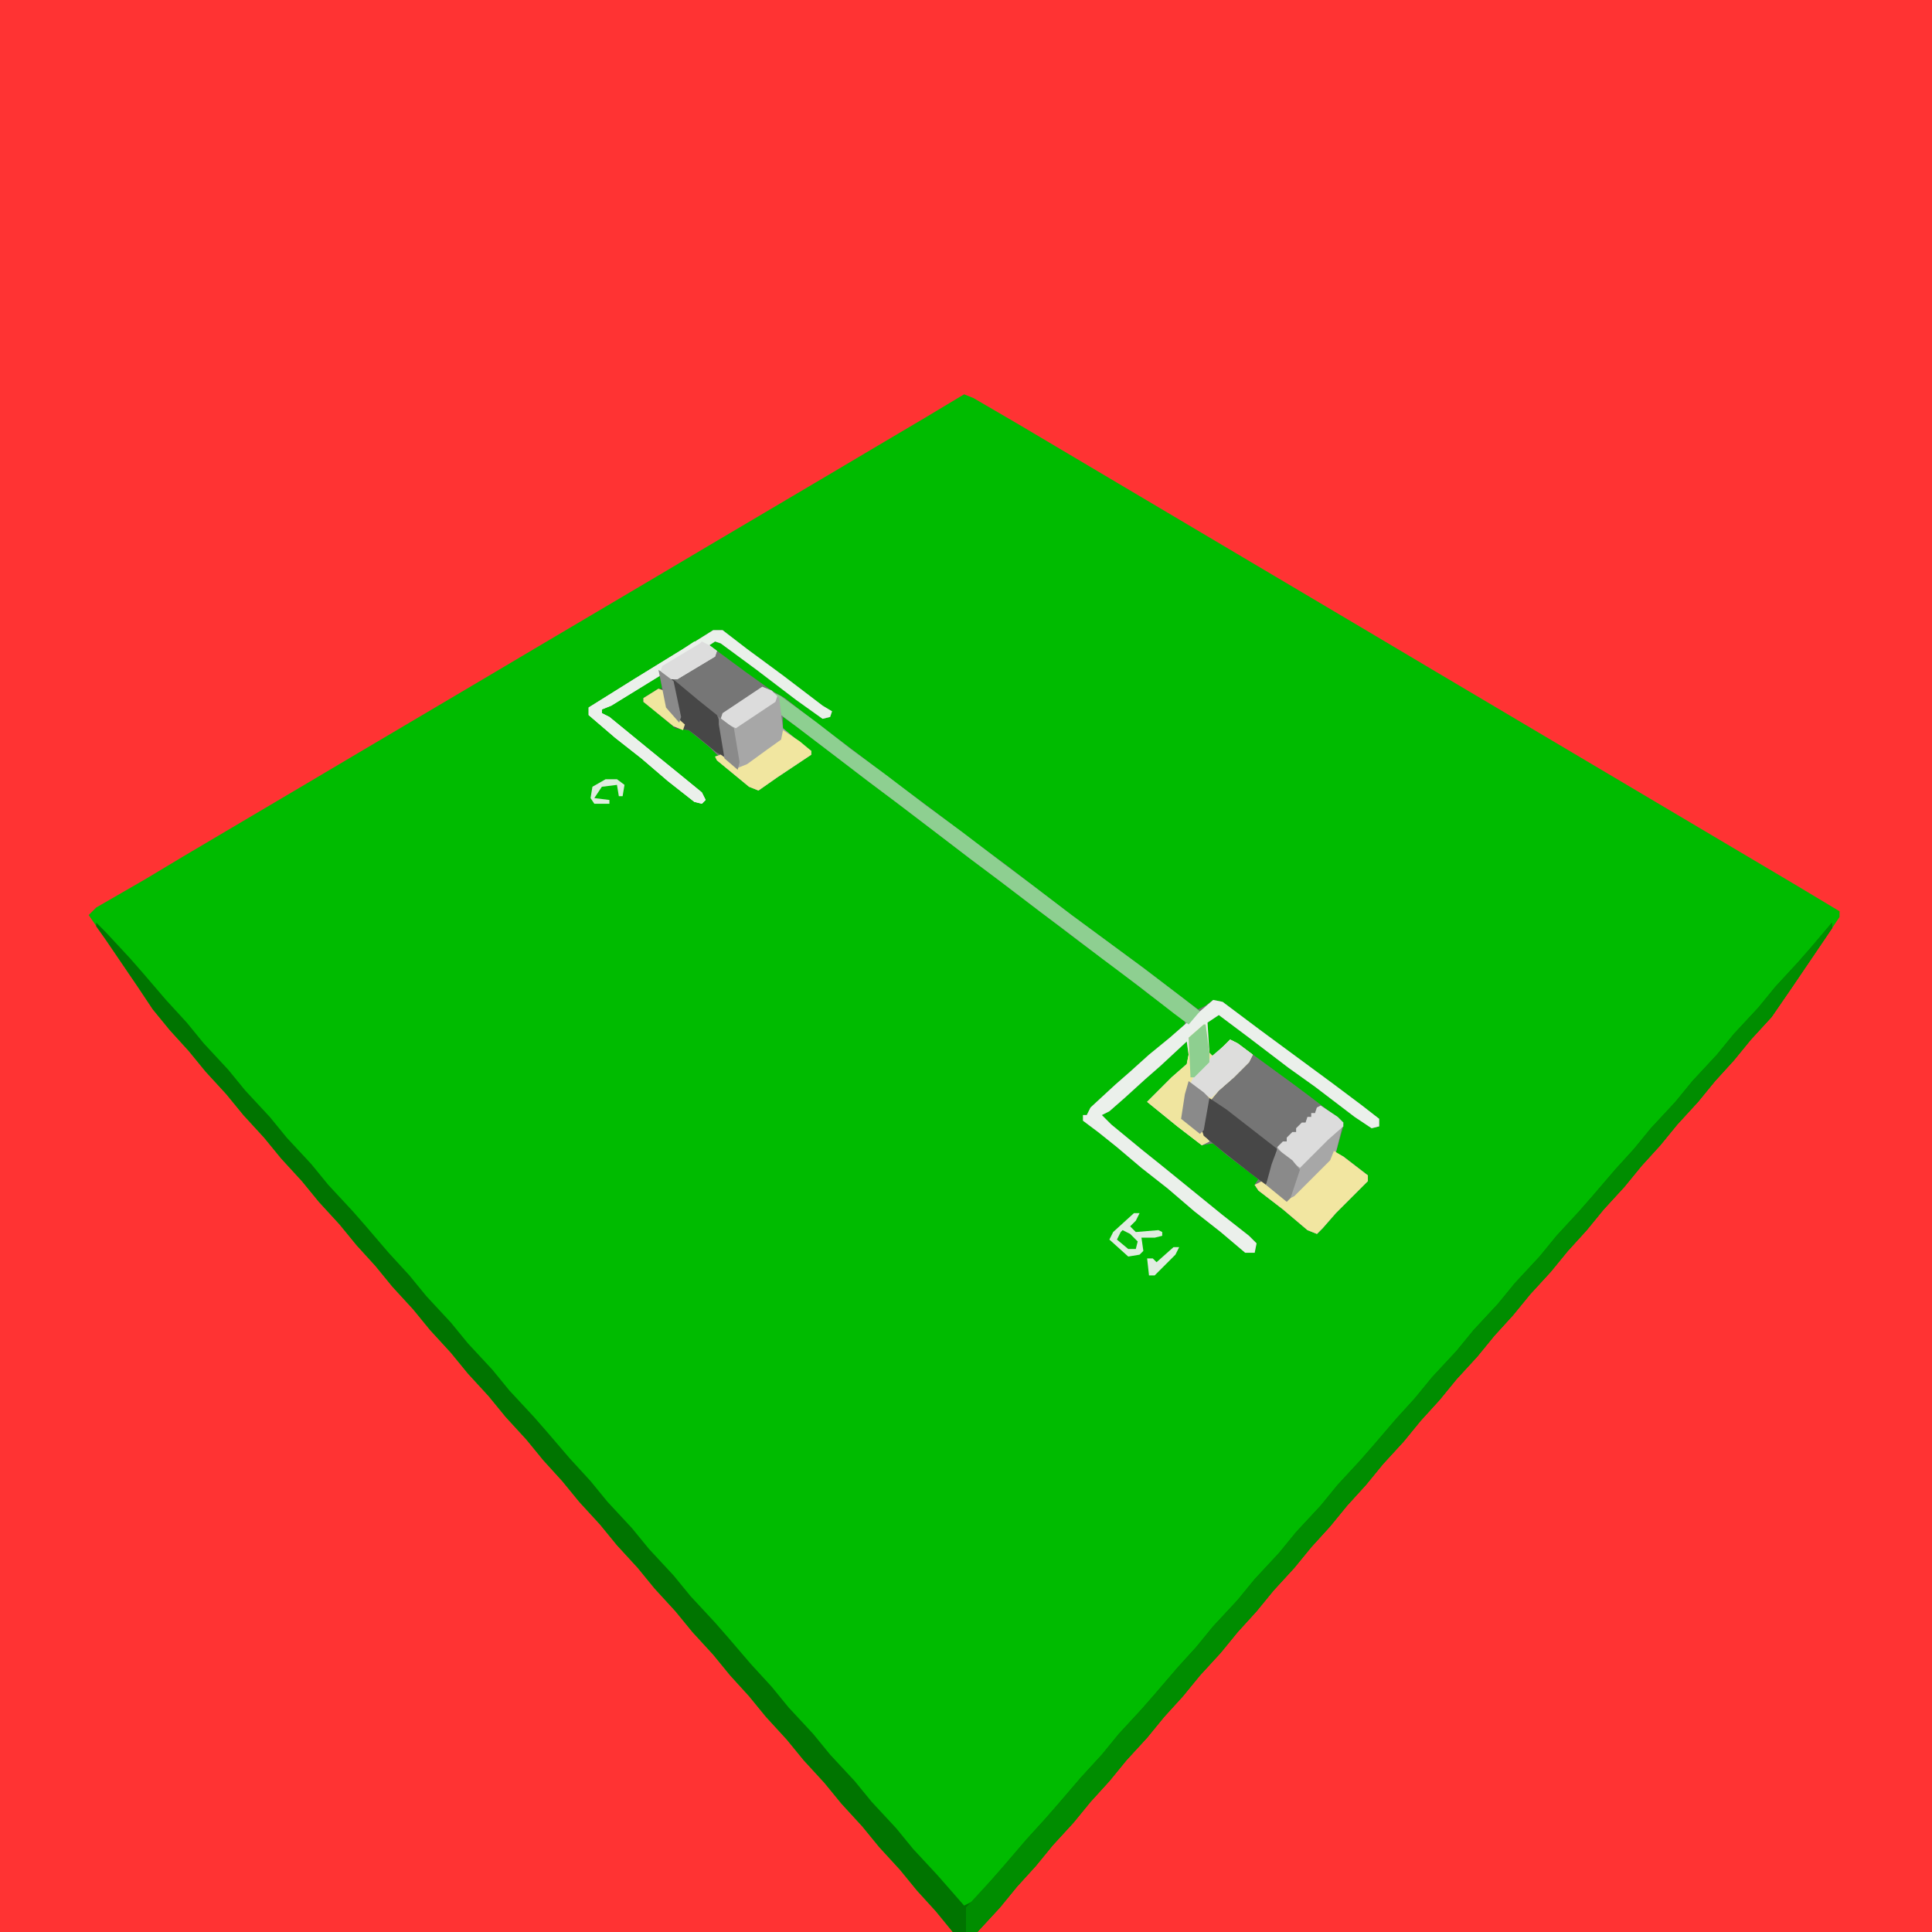
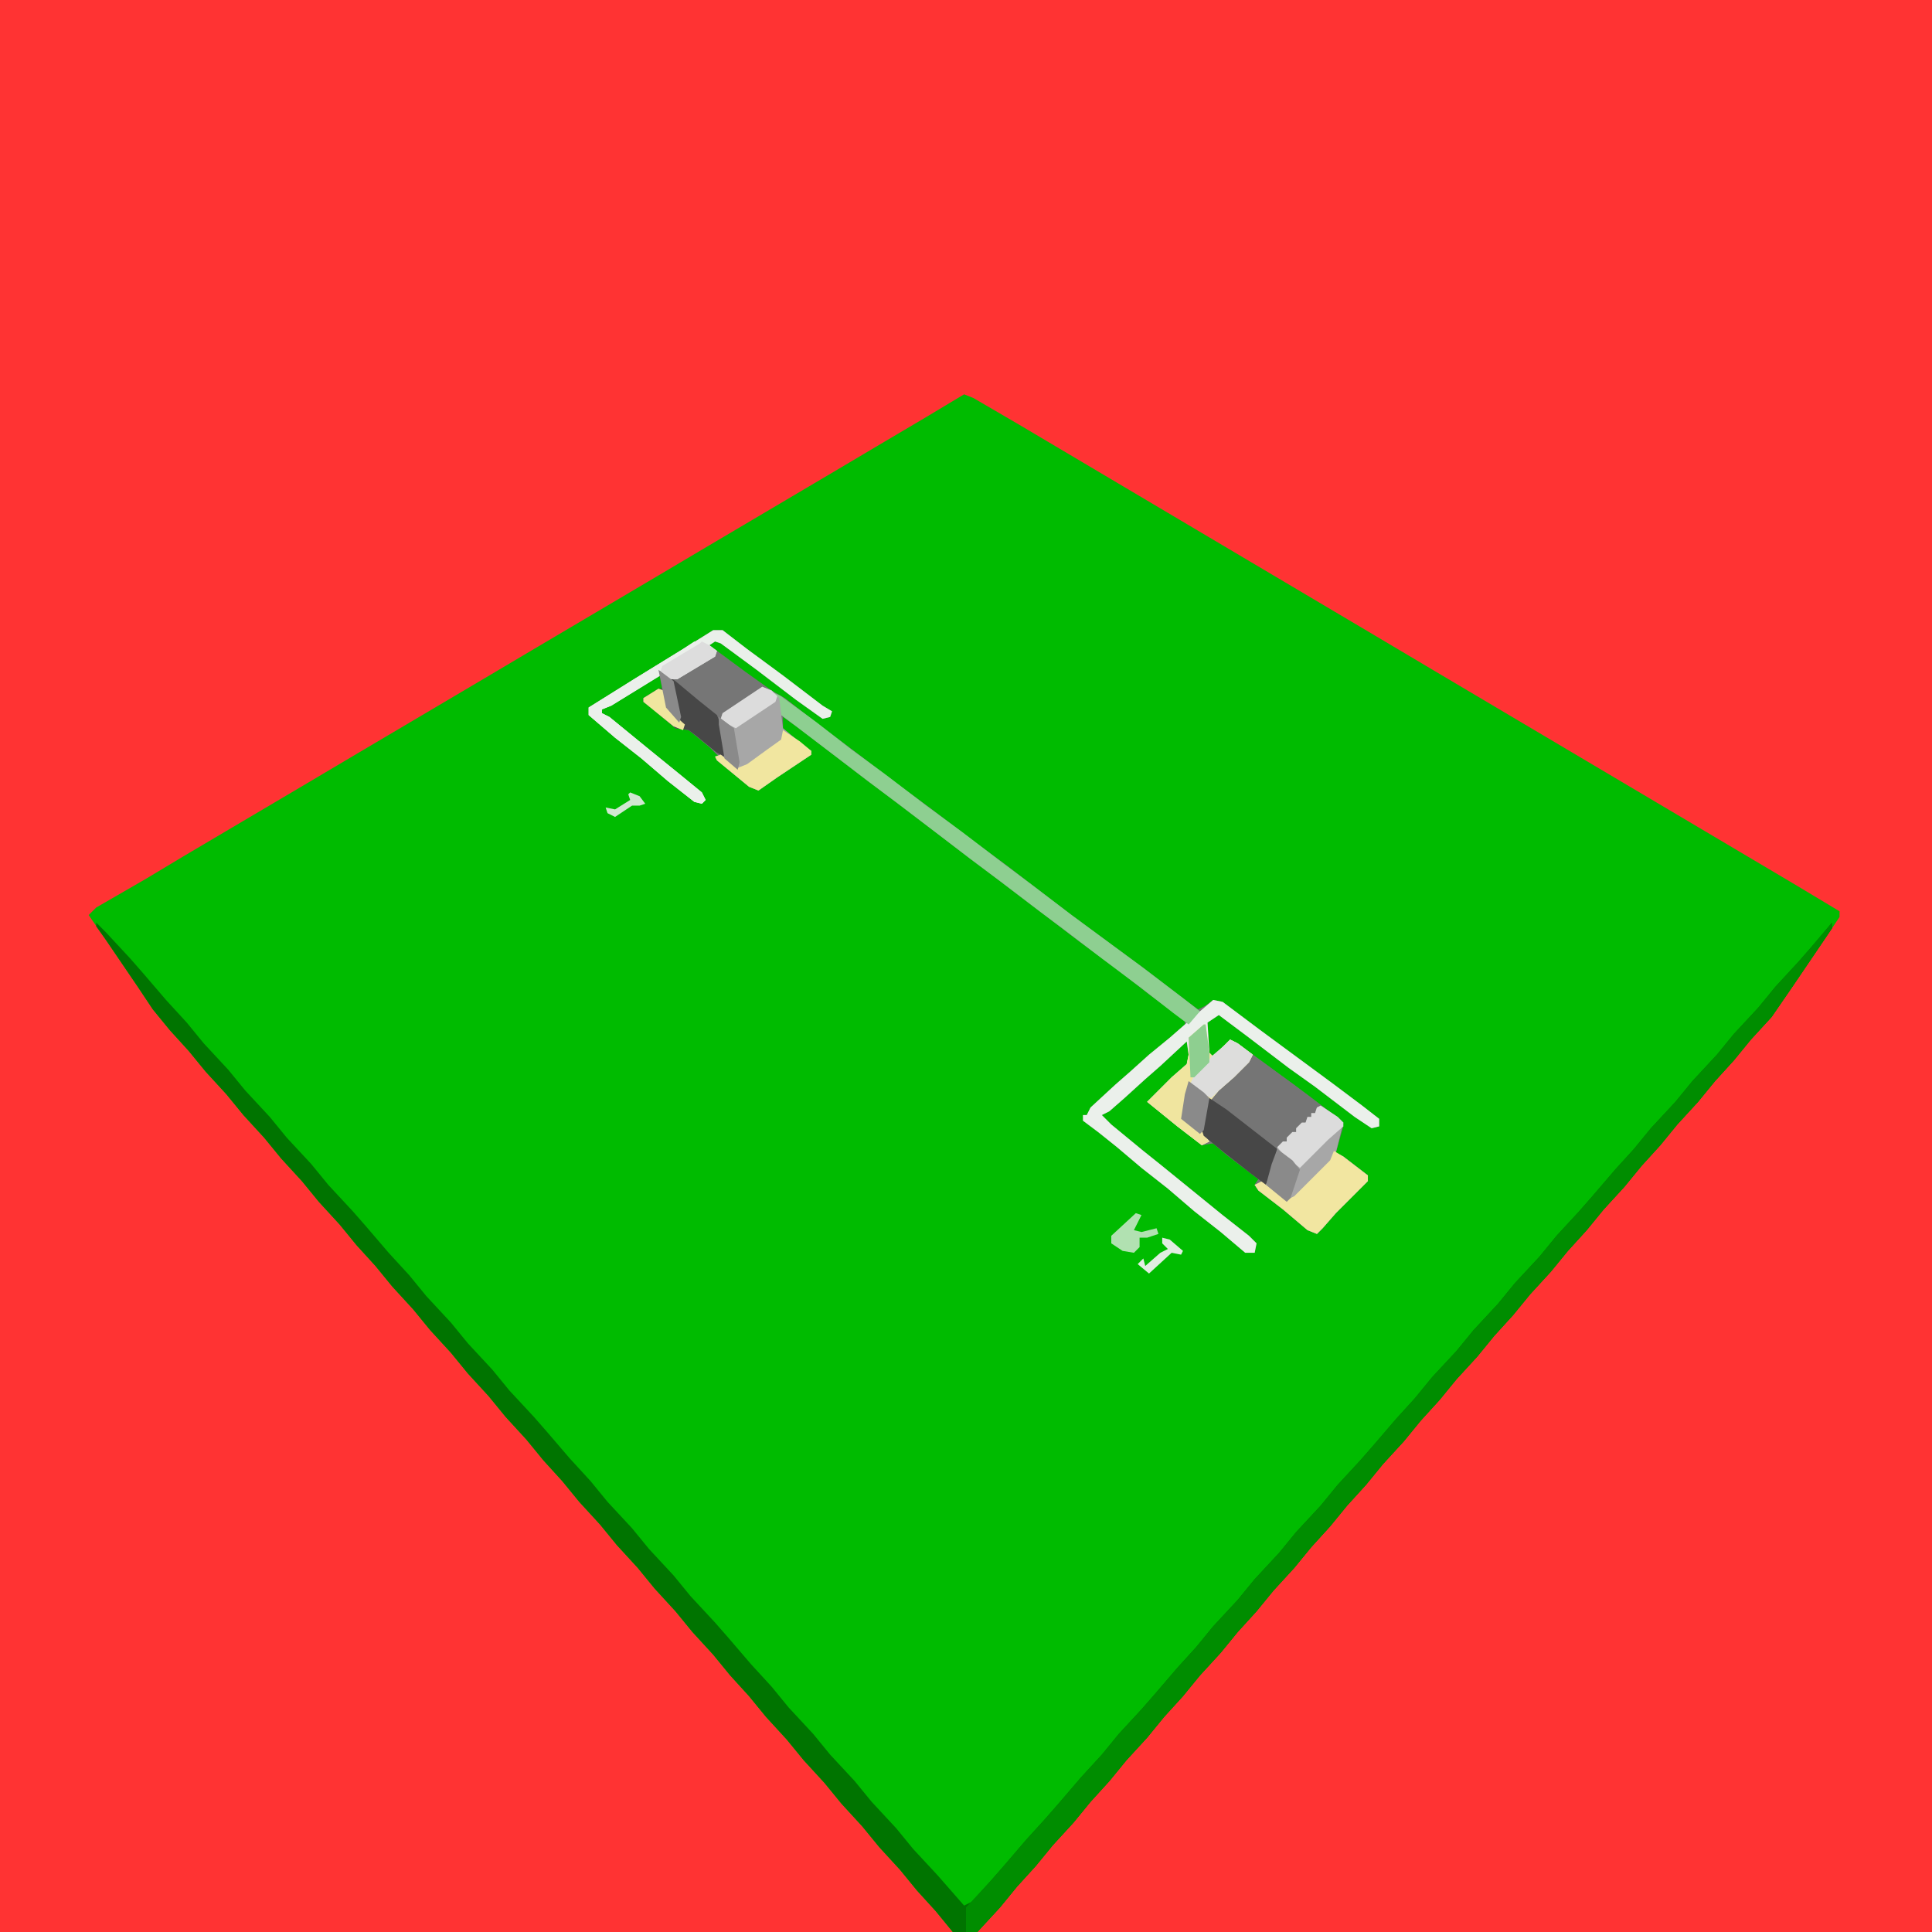
<svg xmlns="http://www.w3.org/2000/svg" version="1.1" width="1024" height="1024">
  <rect width="100%" height="100%" fill="#ff0000" fill-opacity="0.8" />
  <path d="M0,0 L5,2 L29,16 L56,32 L83,48 L110,64 L137,80 L164,96 L191,112 L218,128 L250,147 L277,163 L304,179 L331,195 L358,211 L385,227 L412,243 L439,259 L464,274 L464,277 L456,289 L439,314 L428,330 L417,342 L408,353 L398,364 L389,375 L378,387 L369,398 L359,409 L350,420 L339,432 L330,443 L320,454 L311,465 L300,477 L291,488 L281,499 L272,510 L261,522 L252,533 L242,544 L233,555 L222,567 L213,578 L203,589 L194,600 L184,611 L175,622 L164,634 L155,645 L145,656 L136,667 L125,679 L116,690 L106,701 L97,712 L86,724 L77,735 L67,746 L58,757 L47,769 L38,780 L28,791 L19,802 L7,815 L-6,815 L-15,804 L-25,793 L-34,782 L-45,770 L-54,759 L-65,747 L-74,736 L-85,724 L-94,713 L-105,701 L-114,690 L-124,679 L-133,668 L-144,656 L-153,645 L-164,633 L-173,622 L-184,610 L-193,599 L-204,587 L-213,576 L-223,565 L-232,554 L-243,542 L-252,531 L-263,519 L-272,508 L-283,496 L-292,485 L-303,473 L-312,462 L-322,451 L-331,440 L-342,428 L-351,417 L-362,405 L-371,394 L-382,382 L-391,371 L-402,359 L-411,348 L-421,337 L-430,326 L-438,314 L-455,289 L-464,276 L-460,272 L-434,257 L-414,245 L-392,232 L-370,219 L-348,206 L-321,190 L-299,177 L-277,164 L-255,151 L-228,135 L-206,122 L-184,109 L-162,96 L-135,80 L-113,67 L-91,54 L-69,41 L-42,25 L-20,12 Z " fill="#00BB00" transform="translate(511,209)" />
  <path d="M0,0 L5,0 L18,10 L37,24 L58,40 L63,43 L62,46 L58,47 L44,37 L23,21 L4,7 L1,6 L-2,8 L17,22 L31,32 L38,36 L56,50 L76,65 L97,81 L116,95 L137,111 L156,125 L169,135 L190,151 L209,165 L228,179 L249,195 L257,201 L261,199 L265,196 L270,197 L290,212 L309,226 L328,240 L344,252 L353,259 L353,263 L349,264 L340,258 L319,242 L305,232 L284,216 L268,204 L262,208 L263,224 L265,226 L274,217 L278,219 L297,233 L316,247 L333,260 L334,263 L330,277 L334,279 L347,289 L347,292 L330,309 L323,317 L320,320 L315,318 L302,307 L289,297 L287,294 L289,291 L272,278 L265,272 L259,273 L246,263 L230,250 L235,245 L243,237 L251,230 L252,225 L251,218 L237,231 L229,238 L218,248 L210,255 L206,257 L211,262 L228,276 L238,284 L254,297 L270,310 L284,321 L288,325 L287,330 L282,330 L269,319 L255,308 L241,296 L227,285 L214,274 L204,266 L196,260 L196,257 L198,257 L200,253 L213,241 L221,234 L231,225 L242,216 L250,209 L250,207 L231,193 L213,179 L194,165 L173,149 L152,133 L136,121 L119,108 L98,92 L82,80 L65,67 L44,51 L37,46 L37,52 L49,62 L52,64 L52,66 L34,78 L24,85 L19,83 L2,69 L1,67 L3,67 L-2,62 L-13,53 L-20,52 L-33,41 L-37,38 L-37,36 L-29,31 L-27,31 L-28,24 L-54,40 L-59,42 L-59,44 L-55,46 L-44,55 L-33,64 L-17,77 L-6,86 L-4,90 L-6,92 L-10,91 L-24,80 L-38,68 L-52,57 L-66,45 L-66,41 L-42,26 L-16,10 Z " fill="#767676" transform="translate(378,334)" />
  <path d="M0,0 L5,5 L18,19 L25,27 L37,41 L48,53 L57,64 L70,78 L79,89 L92,103 L101,114 L114,128 L123,139 L136,153 L143,161 L155,175 L166,187 L175,198 L188,212 L197,223 L210,237 L219,248 L232,262 L239,270 L251,284 L262,296 L271,307 L284,321 L293,332 L306,346 L315,357 L328,371 L335,379 L347,393 L358,405 L367,416 L380,430 L389,441 L402,455 L411,466 L424,480 L433,491 L446,505 L453,513 L460,521 L464,519 L474,508 L481,500 L493,486 L503,475 L510,467 L522,453 L533,441 L542,430 L554,417 L561,409 L573,395 L583,384 L592,373 L605,359 L614,348 L627,334 L636,323 L649,309 L658,298 L670,285 L677,277 L689,263 L699,252 L708,241 L721,227 L730,216 L743,202 L752,191 L765,177 L774,166 L786,153 L793,145 L805,131 L815,120 L824,109 L837,95 L846,84 L859,70 L868,59 L881,45 L890,34 L902,21 L909,13 L920,0 L920,3 L899,34 L888,50 L877,62 L868,73 L858,84 L849,95 L838,107 L829,118 L819,129 L810,140 L799,152 L790,163 L780,174 L771,185 L760,197 L751,208 L741,219 L732,230 L721,242 L712,253 L702,264 L693,275 L682,287 L673,298 L663,309 L654,320 L644,331 L635,342 L624,354 L615,365 L605,376 L596,387 L585,399 L576,410 L566,421 L557,432 L546,444 L537,455 L527,466 L518,477 L507,489 L498,500 L488,511 L479,522 L467,535 L454,535 L445,524 L435,513 L426,502 L415,490 L406,479 L395,467 L386,456 L375,444 L366,433 L355,421 L346,410 L336,399 L327,388 L316,376 L307,365 L296,353 L287,342 L276,330 L267,319 L256,307 L247,296 L237,285 L228,274 L217,262 L208,251 L197,239 L188,228 L177,216 L168,205 L157,193 L148,182 L138,171 L129,160 L118,148 L109,137 L98,125 L89,114 L78,102 L69,91 L58,79 L49,68 L39,57 L30,46 L22,34 L5,9 L0,2 Z " fill="#007400" transform="translate(51,489)" />
  <path d="M0,0 L0,3 L-21,34 L-32,50 L-43,62 L-52,73 L-62,84 L-71,95 L-82,107 L-91,118 L-101,129 L-110,140 L-121,152 L-130,163 L-140,174 L-149,185 L-160,197 L-169,208 L-179,219 L-188,230 L-199,242 L-208,253 L-218,264 L-227,275 L-238,287 L-247,298 L-257,309 L-266,320 L-276,331 L-285,342 L-296,354 L-305,365 L-315,376 L-324,387 L-335,399 L-344,410 L-354,421 L-363,432 L-374,444 L-383,455 L-393,466 L-402,477 L-413,489 L-422,500 L-432,511 L-441,522 L-453,535 L-459,535 L-459,522 L-446,508 L-439,500 L-427,486 L-417,475 L-410,467 L-398,453 L-387,441 L-378,430 L-366,417 L-359,409 L-347,395 L-337,384 L-328,373 L-315,359 L-306,348 L-293,334 L-284,323 L-271,309 L-262,298 L-250,285 L-243,277 L-231,263 L-221,252 L-212,241 L-199,227 L-190,216 L-177,202 L-168,191 L-155,177 L-146,166 L-134,153 L-127,145 L-115,131 L-105,120 L-96,109 L-83,95 L-74,84 L-61,70 L-52,59 L-39,45 L-30,34 L-18,21 L-11,13 Z " fill="#008D00" transform="translate(971,489)" />
  <path d="M0,0 L4,2 L22,15 L43,31 L48,35 L44,51 L48,53 L61,63 L61,66 L44,83 L37,91 L34,94 L29,92 L16,81 L3,71 L1,68 L3,65 L-14,52 L-27,41 L-24,24 L-17,16 L-1,1 Z " fill="#757575" transform="translate(664,560)" />
  <path d="M0,0 L5,1 L25,16 L44,30 L63,44 L79,56 L88,63 L88,67 L84,68 L75,62 L54,46 L40,36 L19,20 L3,8 L-3,12 L-2,28 L0,30 L9,21 L13,23 L21,29 L19,33 L11,41 L3,48 L-2,54 L-5,71 L-2,75 L-6,77 L-19,67 L-35,54 L-30,49 L-22,41 L-14,34 L-13,29 L-14,22 L-28,35 L-36,42 L-47,52 L-55,59 L-59,61 L-54,66 L-37,80 L-27,88 L-11,101 L5,114 L19,125 L23,129 L22,134 L17,134 L4,123 L-10,112 L-24,100 L-38,89 L-51,78 L-61,70 L-69,64 L-69,61 L-67,61 L-65,57 L-52,45 L-44,38 L-34,29 L-23,20 L-15,13 L-7,6 Z " fill="#EBF0EB" transform="translate(643,530)" />
  <path d="M0,0 L4,2 L23,16 L41,30 L60,44 L81,60 L100,74 L121,90 L137,102 L158,118 L177,132 L196,146 L217,162 L226,169 L220,176 L212,170 L194,156 L174,141 L153,125 L141,116 L120,100 L104,88 L87,75 L66,59 L50,47 L33,34 L12,18 L4,12 L2,3 Z " fill="#8ECF91" transform="translate(410,367)" />
  <path d="M0,0 L9,6 L12,9 L8,25 L12,27 L25,37 L25,40 L8,57 L1,65 L-2,68 L-7,66 L-20,55 L-33,45 L-35,42 L-31,40 L-29,40 L-23,22 L-20,19 L-18,19 L-18,17 L-15,14 L-13,14 L-13,12 L-10,9 L-8,9 L-7,6 L-5,6 L-5,4 L-3,4 L-2,1 Z " fill="#A7A7A7" transform="translate(700,586)" />
  <path d="M0,0 L5,2 L9,6 L11,22 L23,32 L26,34 L26,36 L8,48 L-2,55 L-7,53 L-24,39 L-25,37 L-22,36 L-13,43 L-16,22 L-22,17 L-21,14 Z " fill="#A7A7A7" transform="translate(404,364)" />
  <path d="M0,0 L5,0 L18,10 L37,24 L58,40 L63,43 L62,46 L58,47 L44,37 L23,21 L4,7 L1,6 L-2,8 L2,11 L1,14 L-19,26 L-23,26 L-28,22 L-28,24 L-54,40 L-59,42 L-59,44 L-55,46 L-44,55 L-33,64 L-17,77 L-6,86 L-4,90 L-6,92 L-10,91 L-24,80 L-38,68 L-52,57 L-66,45 L-66,41 L-42,26 L-16,10 Z " fill="#EAF0EA" transform="translate(378,334)" />
  <path d="M0,0 L1,0 L3,15 L5,17 L14,8 L18,10 L26,16 L24,20 L16,28 L8,35 L3,41 L0,58 L3,62 L-1,64 L-14,54 L-30,41 L-25,36 L-17,28 L-9,21 L-8,16 L-8,7 Z " fill="#F0E59F" transform="translate(638,543)" />
  <path d="M0,0 L5,3 L18,13 L18,16 L1,33 L-6,41 L-9,44 L-14,42 L-27,31 L-40,21 L-42,18 L-38,16 L-25,26 L-21,24 L-2,5 Z " fill="#F2E6A1" transform="translate(707,610)" />
  <path d="M0,0 L9,6 L27,20 L36,27 L33,38 L30,46 L22,40 L8,29 L-3,20 L-4,17 L-1,2 Z " fill="#474747" transform="translate(641,582)" />
  <path d="M0,0 L9,6 L21,16 L31,24 L33,29 L35,46 L31,44 L20,35 L16,32 L9,31 L-4,20 L-8,17 L-8,15 L0,10 L2,10 Z " fill="#474747" transform="translate(349,355)" />
  <path d="M0,0 L2,1 L-2,5 L-18,15 L-18,18 L-44,34 L-49,36 L-49,38 L-45,40 L-34,49 L-23,58 L-7,71 L4,80 L6,84 L4,86 L0,85 L-14,74 L-28,62 L-42,51 L-56,39 L-56,35 L-32,20 L-6,4 Z " fill="#EBF0EB" transform="translate(368,340)" />
  <path d="M0,0 L9,6 L15,11 L15,13 L-3,25 L-13,32 L-18,30 L-35,16 L-36,14 L-33,13 L-24,20 L-19,18 L-8,10 L-1,5 Z " fill="#F1E6A0" transform="translate(415,387)" />
  <path d="M0,0 L9,6 L12,9 L12,11 L4,18 L-11,33 L-19,27 L-23,22 L-20,19 L-18,19 L-18,17 L-15,14 L-13,14 L-13,12 L-10,9 L-8,9 L-7,6 L-5,6 L-5,4 L-3,4 L-2,1 Z " fill="#DCDCDC" transform="translate(700,586)" />
  <path d="M0,0 L4,2 L12,8 L10,12 L2,20 L-6,27 L-10,31 L-14,29 L-21,23 L-19,19 L-12,12 L-10,9 L-3,3 Z " fill="#DDDDDC" transform="translate(652,551)" />
  <path d="M0,0 L8,6 L12,11 L7,26 L5,28 L-6,19 L-3,8 Z " fill="#8A8A8A" transform="translate(677,609)" />
  <path d="M0,0 L5,2 L8,5 L7,8 L-14,22 L-18,20 L-22,17 L-21,14 Z " fill="#DCDCDC" transform="translate(404,364)" />
  <path d="M0,0 L4,2 L8,5 L7,8 L-13,20 L-17,20 L-22,16 L-21,13 L-1,1 Z " fill="#DDDDDD" transform="translate(372,340)" />
  <path d="M0,0 L8,6 L11,9 L8,26 L6,28 L-4,20 L-2,7 Z " fill="#8A8A8A" transform="translate(630,573)" />
-   <path d="M0,0 L3,0 L1,4 L-2,7 L1,10 L13,9 L15,10 L15,12 L11,13 L4,13 L5,20 L3,22 L-3,23 L-13,14 L-11,10 Z " fill="#E1EDE1" transform="translate(601,643)" />
+   <path d="M0,0 L3,1 L1,5 L-1,9 L3,10 L11,8 L12,11 L6,13 L2,13 L2,18 L-1,21 L-7,20 L-13,16 L-13,12 Z " fill="#B1E1B1" transform="translate(602,643)" />
  <path d="M0,0 L1,0 L3,15 L3,20 L-5,28 L-7,28 L-8,7 Z " fill="#8ECF90" transform="translate(638,543)" />
  <path d="M0,0 L8,6 L11,24 L10,28 L3,22 L0,4 Z " fill="#8A8A8A" transform="translate(381,380)" />
  <path d="M0,0 L3,1 L6,12 L14,19 L13,22 L8,20 L-8,7 L-8,5 Z " fill="#F0E69F" transform="translate(349,365)" />
  <path d="M0,0 L8,6 L12,25 L11,28 L4,20 Z " fill="#8A8A8A" transform="translate(349,355)" />
-   <path d="M0,0 L3,0 L1,4 L-10,15 L-13,15 L-14,6 L-11,6 L-9,8 Z " fill="#E1ECE1" transform="translate(622,661)" />
-   <path d="M0,0 L6,0 L10,3 L9,9 L7,9 L6,3 L-2,4 L-6,10 L2,11 L2,13 L-6,13 L-8,10 L-7,4 Z " fill="#DFECDF" transform="translate(321,413)" />
-   <path d="M0,0 L4,2 L8,6 L7,10 L3,10 L-3,5 L-1,1 Z " fill="#04BB04" transform="translate(595,652)" />
+   <path d="M0,0 L4,1 L11,7 L10,9 L5,8 L-7,19 L-13,14 L-10,11 L-9,15 L-1,8 L3,6 L0,3 Z " fill="#E2EDE2" transform="translate(616,656)" />
+   <path d="M0,0 L5,2 L8,6 L5,7 L1,7 L-8,13 L-12,11 L-13,8 L-8,9 L0,4 L-1,1 Z " fill="#D2E7D2" transform="translate(334,420)" />
</svg>
